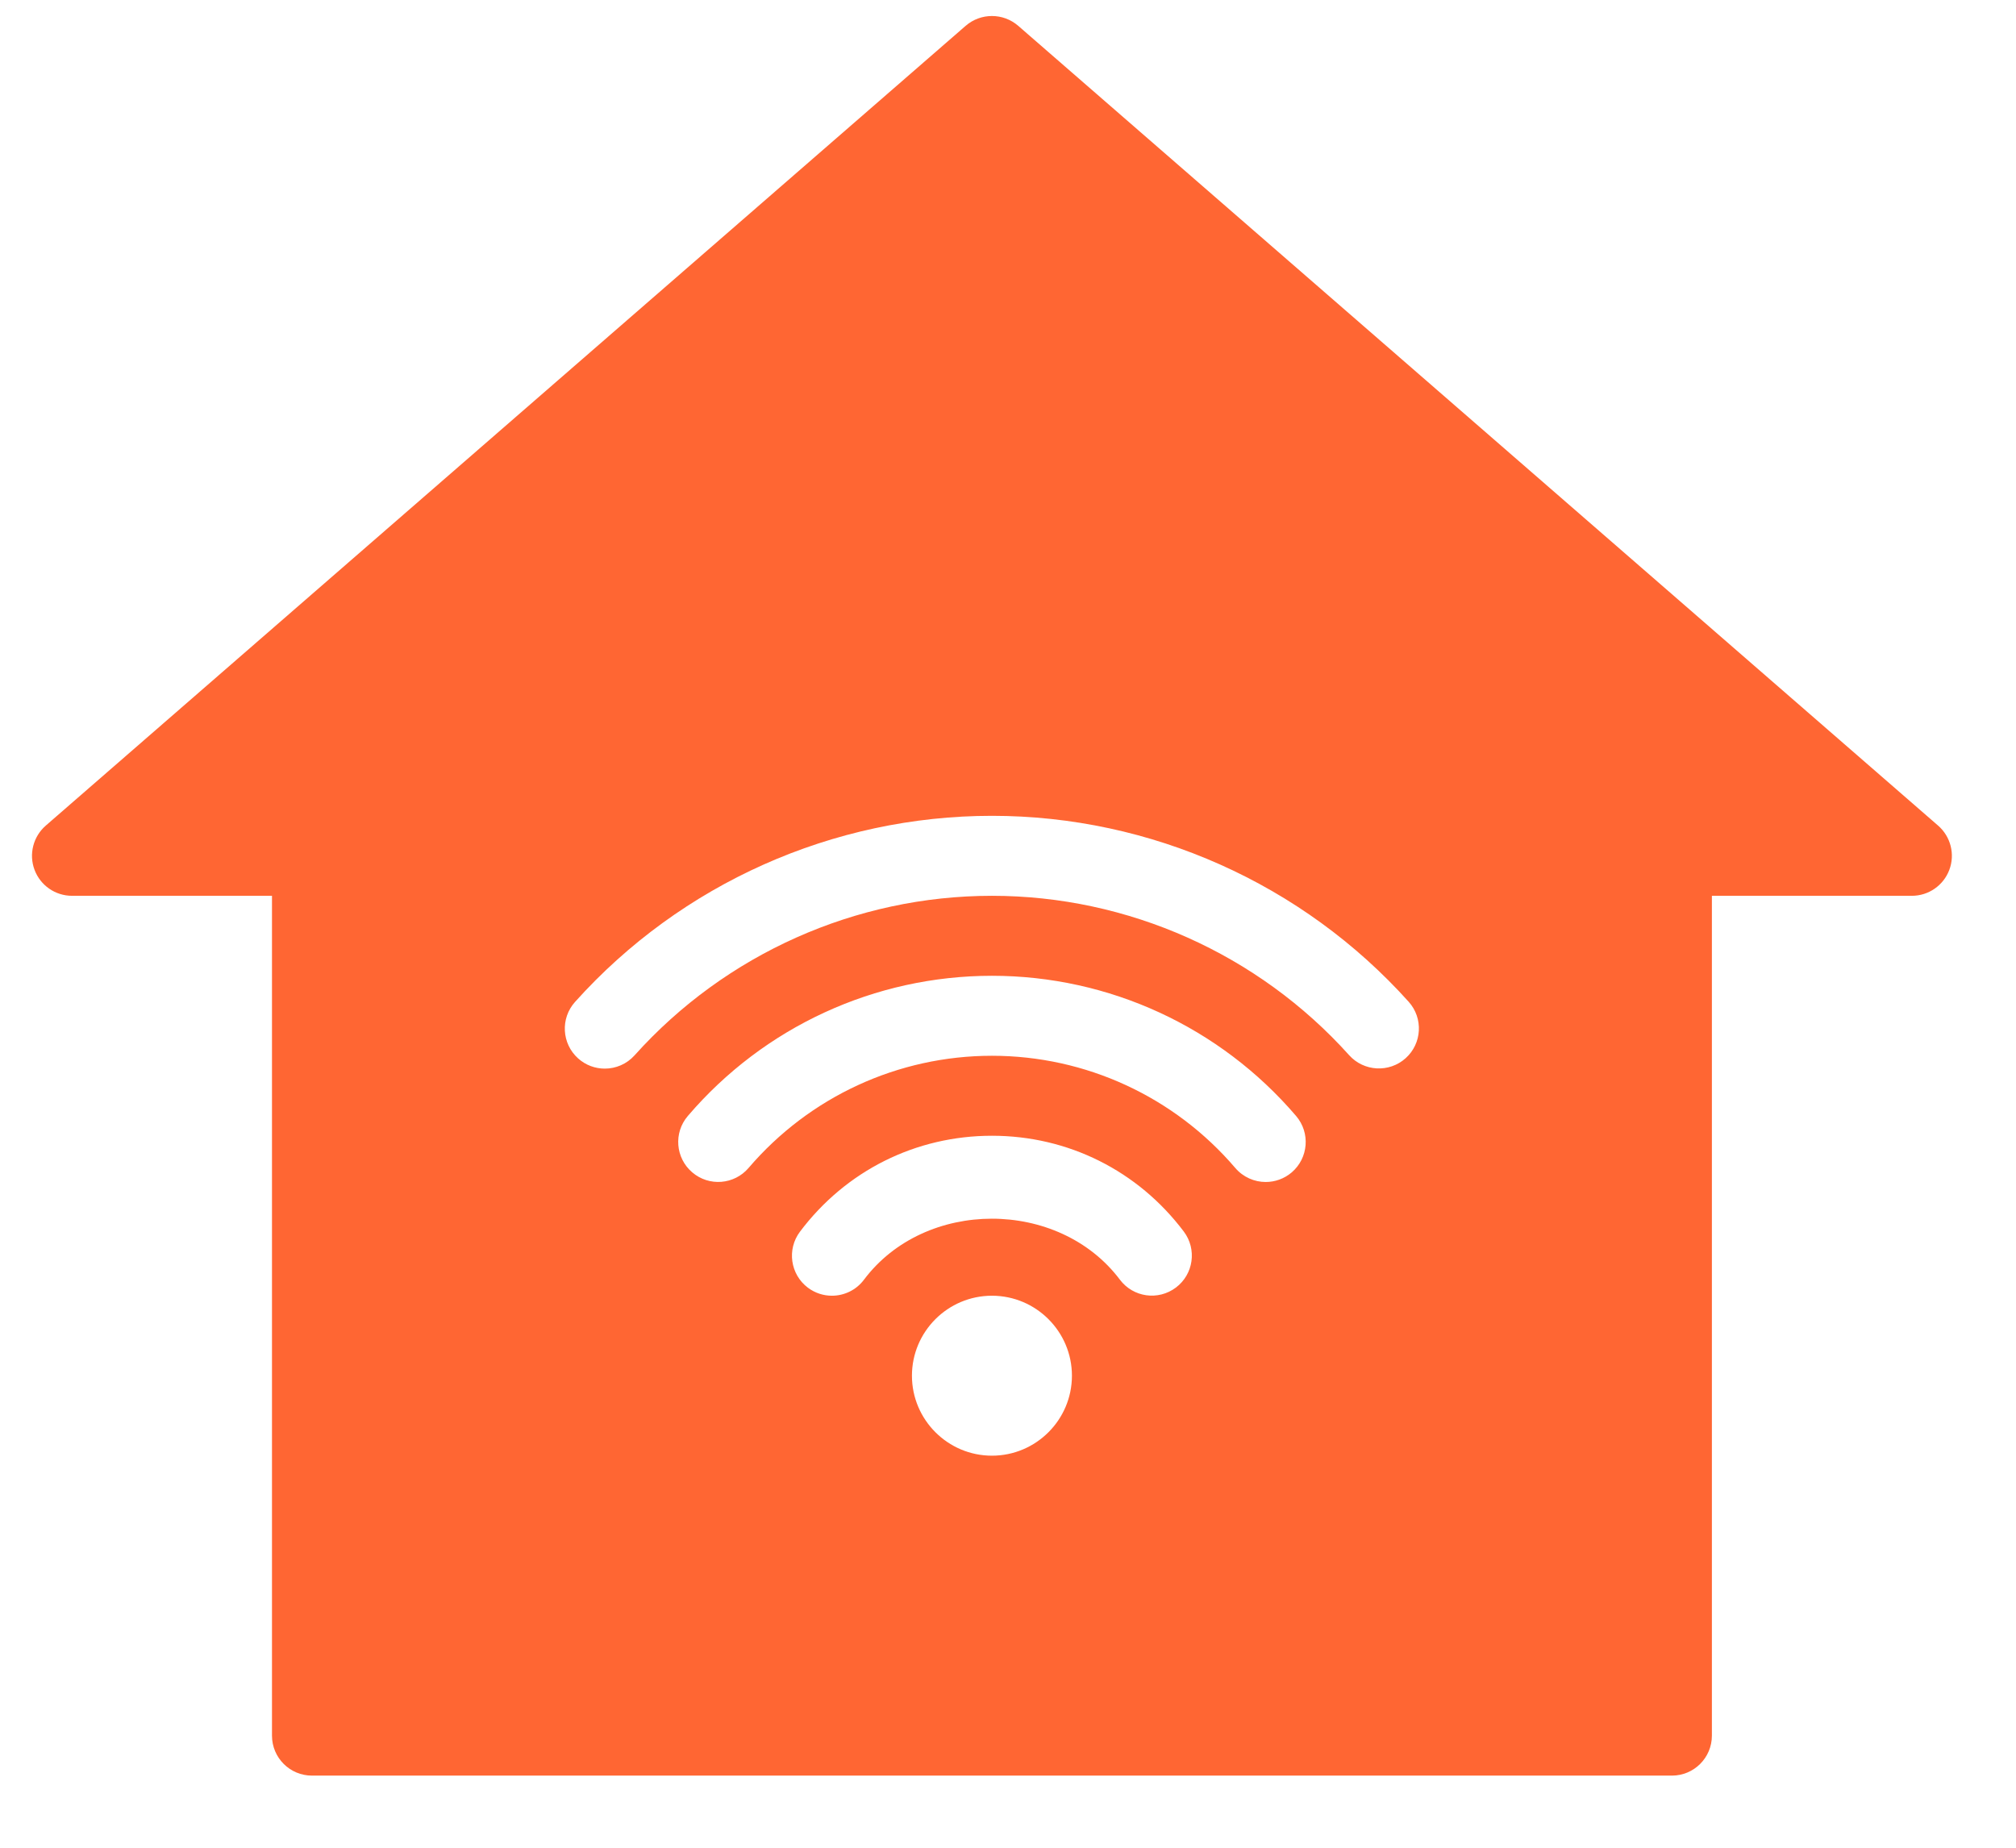
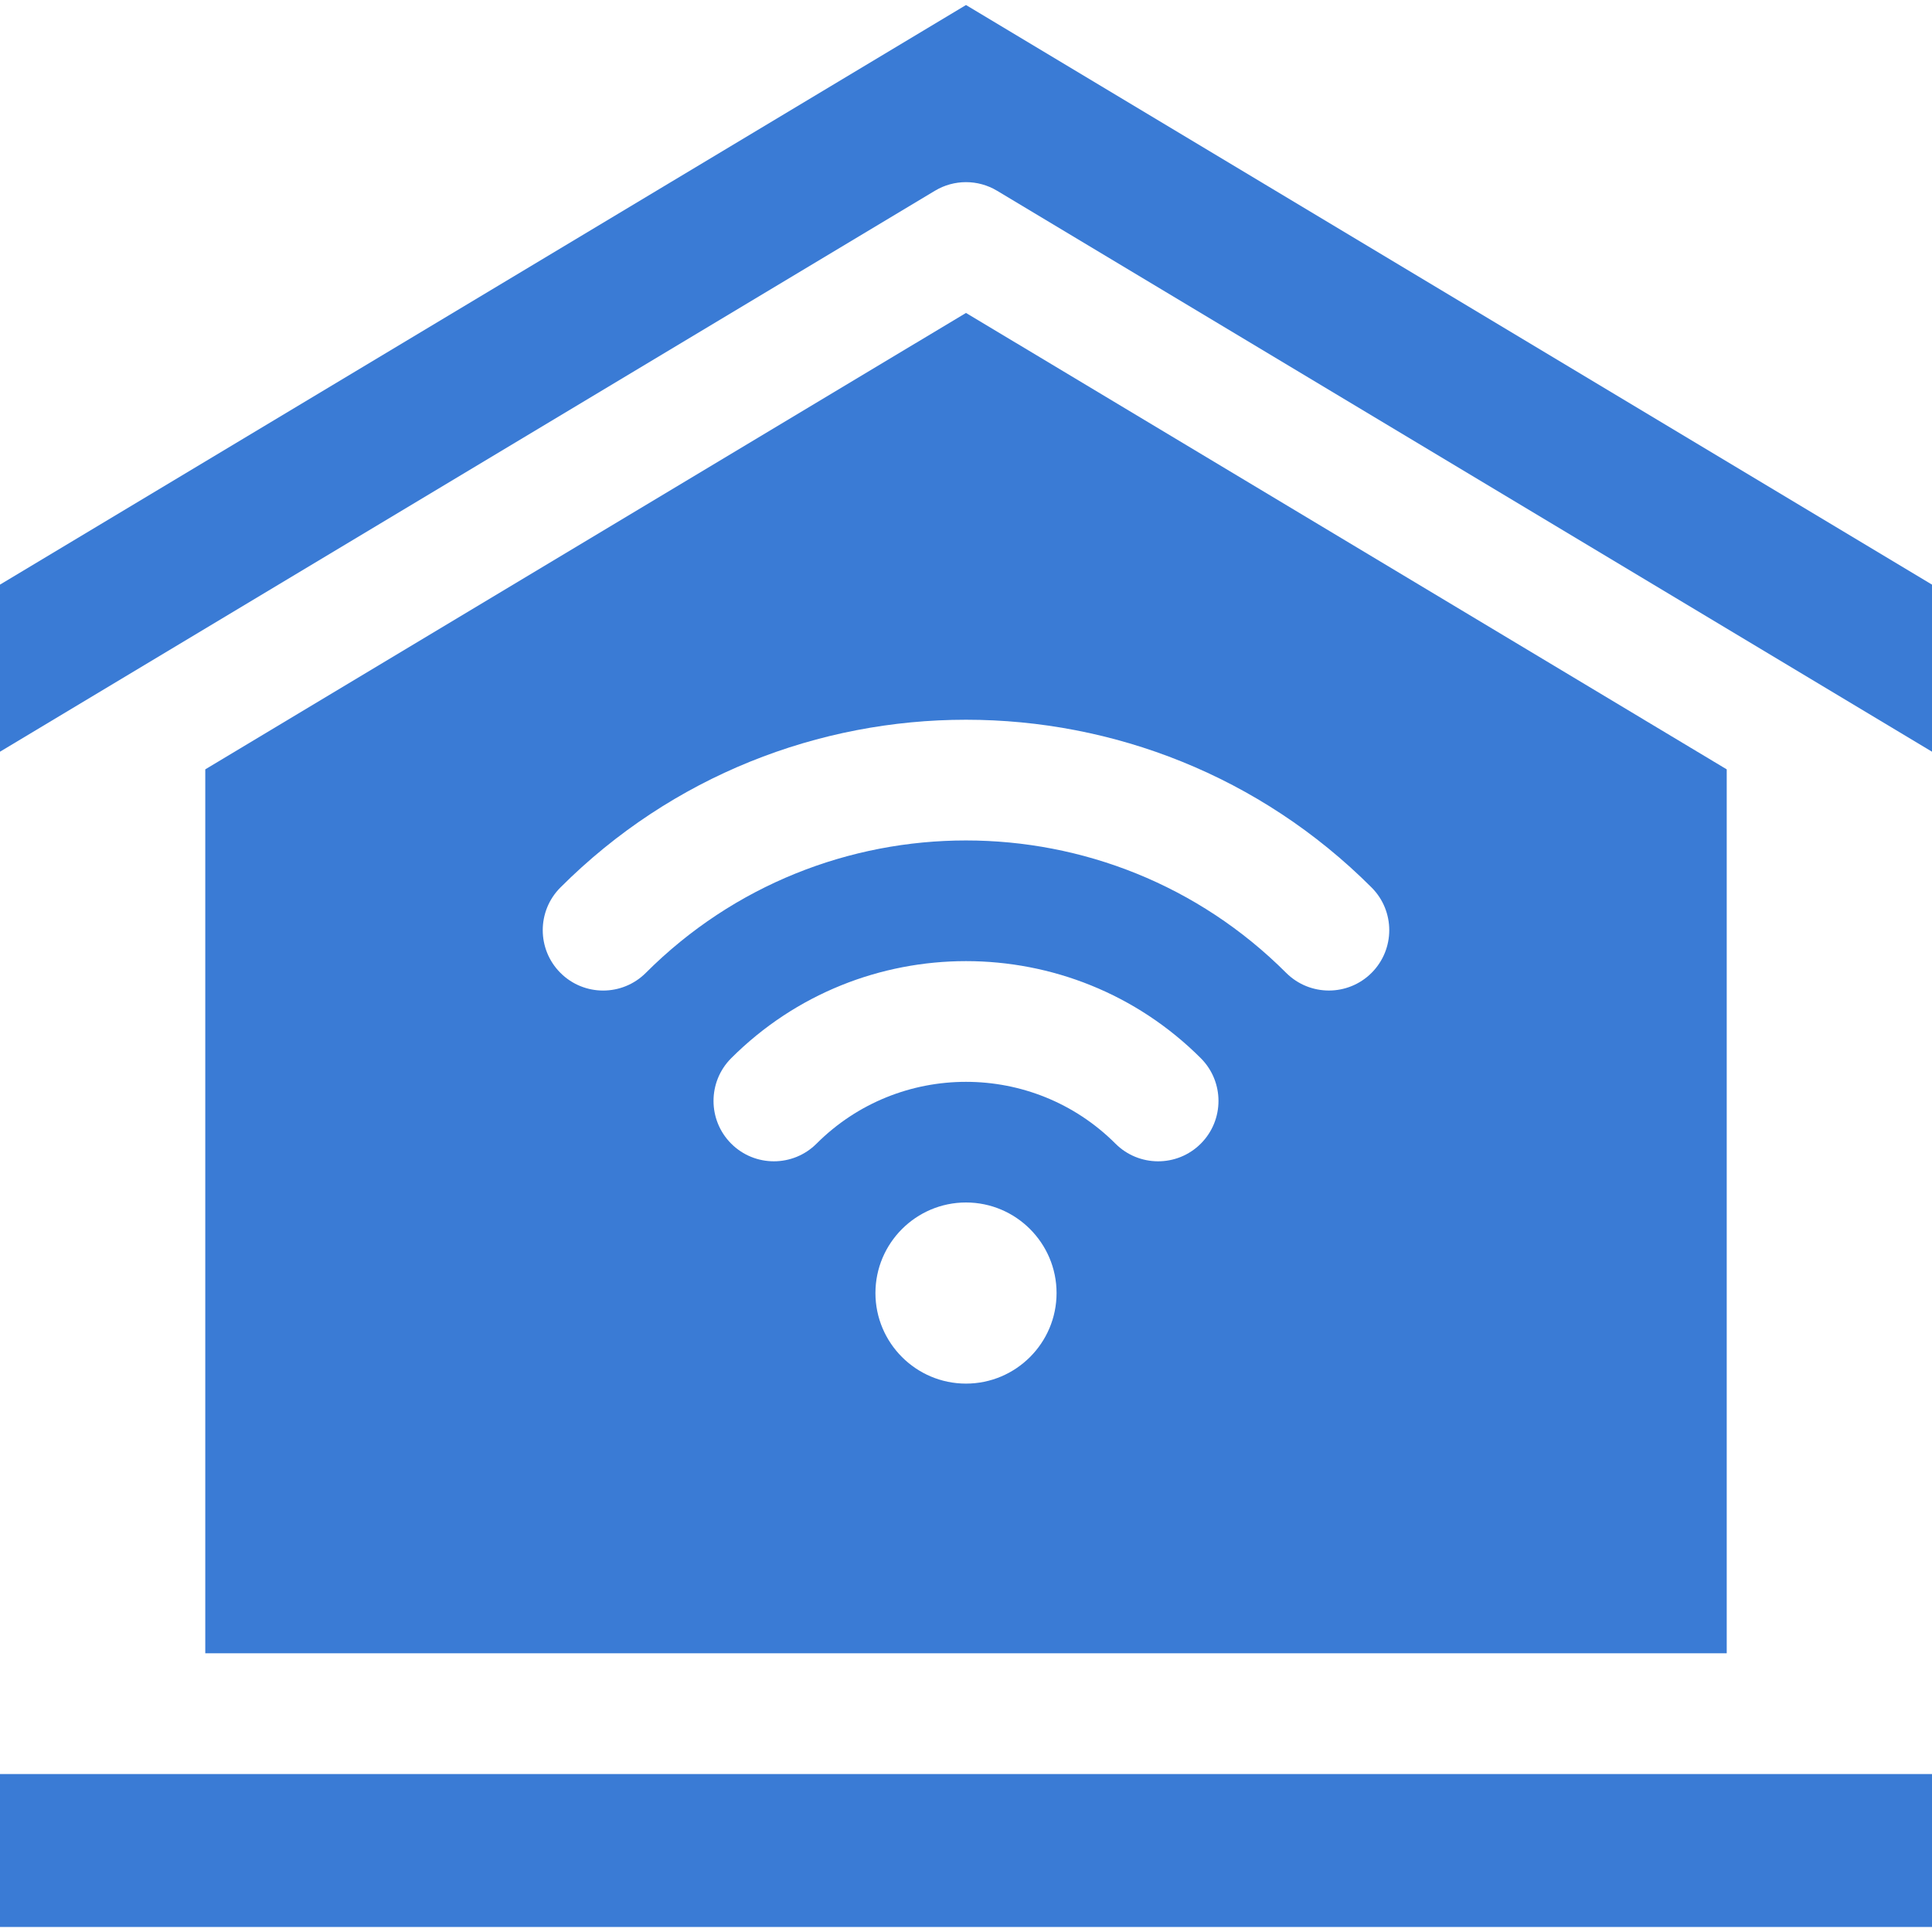
- <svg xmlns="http://www.w3.org/2000/svg" xmlns:ns1="http://pattern.flaticon.com/" xmlns:xlink="http://www.w3.org/1999/xlink" x="0" y="0" width="36" height="33" viewBox="0 0 63 57.75">
-   <rect x="0px" y="0px" width="100%" height="100%" opacity="0" fill="#f4f5ff" />
-   <defs>
-     <path d="M508.334,237.279L263.001,23.946c-4.021-3.479-9.979-3.479-14,0L3.667,237.279c-3.354,2.927-4.552,7.625-2.99,11.792    s5.542,6.927,9.99,6.927h53.333v224c0,5.896,4.771,10.667,10.667,10.667h362.667c5.896,0,10.667-4.771,10.667-10.667v-224h53.333    c4.448,0,8.427-2.76,9.99-6.927S511.688,240.206,508.334,237.279z M256.001,405.331c-11.76,0-21.333-9.573-21.333-21.333    c0-11.76,9.573-21.333,21.333-21.333s21.333,9.573,21.333,21.333C277.334,395.758,267.761,405.331,256.001,405.331z     M305.063,360.488c-4.729,3.552-11.385,2.615-14.938-2.104c-16.344-21.698-51.99-21.677-68.26,0.021    c-2.094,2.792-5.302,4.26-8.542,4.26c-2.229,0-4.479-0.698-6.396-2.135c-4.708-3.542-5.656-10.229-2.125-14.938    c12.219-16.26,30.875-25.594,51.198-25.594c20.292,0,38.938,9.313,51.167,25.552C310.709,350.258,309.771,356.946,305.063,360.488    z M335.938,329.779c-2.01,1.708-4.469,2.552-6.927,2.552c-3.01,0-6-1.271-8.115-3.74c-16.25-19.021-39.906-29.927-64.896-29.927    s-48.635,10.906-64.896,29.917c-3.823,4.479-10.563,5.01-15.031,1.177c-4.479-3.823-5.01-10.552-1.177-15.031    c20.313-23.771,49.875-37.396,81.104-37.396c31.24,0,60.813,13.635,81.125,37.406    C340.949,319.217,340.417,325.946,335.938,329.779z M366.324,299.321c-4.375,3.927-11.135,3.563-15.063-0.813    c-24.26-27.01-58.979-42.51-95.26-42.51c-36.302,0-71.042,15.51-95.302,42.552c-2.104,2.344-5.021,3.542-7.938,3.542    c-2.542,0-5.083-0.896-7.125-2.729c-4.385-3.938-4.75-10.677-0.813-15.063c28.302-31.542,68.823-49.635,111.177-49.635    c42.323,0,82.833,18.073,111.135,49.594C371.074,288.644,370.709,295.383,366.324,299.321z" transform="matrix(0.1171873 0 0 0.1171873 1 -1.999997)" id="L1_5" fill="#ff6633" />
-   </defs>
-   <g ns1:class="KUsePattern">
-     <pattern id="pattern_L1_5" width="350" height="350" patternUnits="userSpaceOnUse">
-       <use xlink:href="#L1_5" x="-350" y="-350" />
-       <use xlink:href="#L1_5" x="0" y="-350" />
-       <use xlink:href="#L1_5" x="350" y="-350" />
-       <use xlink:href="#L1_5" x="-350" y="0" />
-       <use xlink:href="#L1_5" x="0" y="0" />
-       <use xlink:href="#L1_5" x="350" y="0" />
-       <use xlink:href="#L1_5" x="-350" y="350" />
-       <use xlink:href="#L1_5" x="0" y="350" />
-       <use xlink:href="#L1_5" x="350" y="350" />
-     </pattern>
-     <rect x="0" y="0" width="100%" height="100%" fill="url(#pattern_L1_5)" />
+ <svg xmlns="http://www.w3.org/2000/svg" id="Layer_1" enable-background="new 0 0 512 512" height="512px" viewBox="0 0 512 512" width="512px">
+   <g>
+     <path d="m0 470.14h512v40.53h-512z" data-original="#000000" class="active-path" data-old_color="#000000" fill="#3A7BD5" />
+     <path d="m512 154.93v44.28c-4.094-2.457-240.327-144.194-247.77-148.66-5.06-3.04-11.4-3.04-16.46 0-7.244 4.347-243.696 146.215-247.77 148.66v-44.28l256-153.6z" data-original="#000000" class="active-path" data-old_color="#000000" fill="#3A7BD5" />
+     <path d="m256 82.93-201.6 120.96v234.25h403.2v-234.25zm0 283.74c-13.23 0-24-10.77-24-24s10.77-24 24-24 24 10.77 24 24-10.77 24-24 24zm62.23-63.6c-6.327 6.327-16.471 6.179-22.63 0-21.84-21.83-57.36-21.83-79.2 0-6.25 6.25-16.38 6.25-22.63 0-6.24-6.25-6.24-16.38 0-22.63 34.32-34.31 90.15-34.31 124.46 0 6.24 6.25 6.24 16.38 0 22.63zm45.25-45.25c-6.227 6.227-16.357 6.253-22.63 0-46.79-46.79-122.92-46.79-169.7 0-6.25 6.25-16.38 6.25-22.63 0s-6.25-16.38 0-22.63c59.26-59.27 155.7-59.27 214.96 0 6.25 6.25 6.25 16.38 0 22.63z" data-original="#000000" class="active-path" data-old_color="#000000" fill="#3A7BD5" />
  </g>
</svg>
